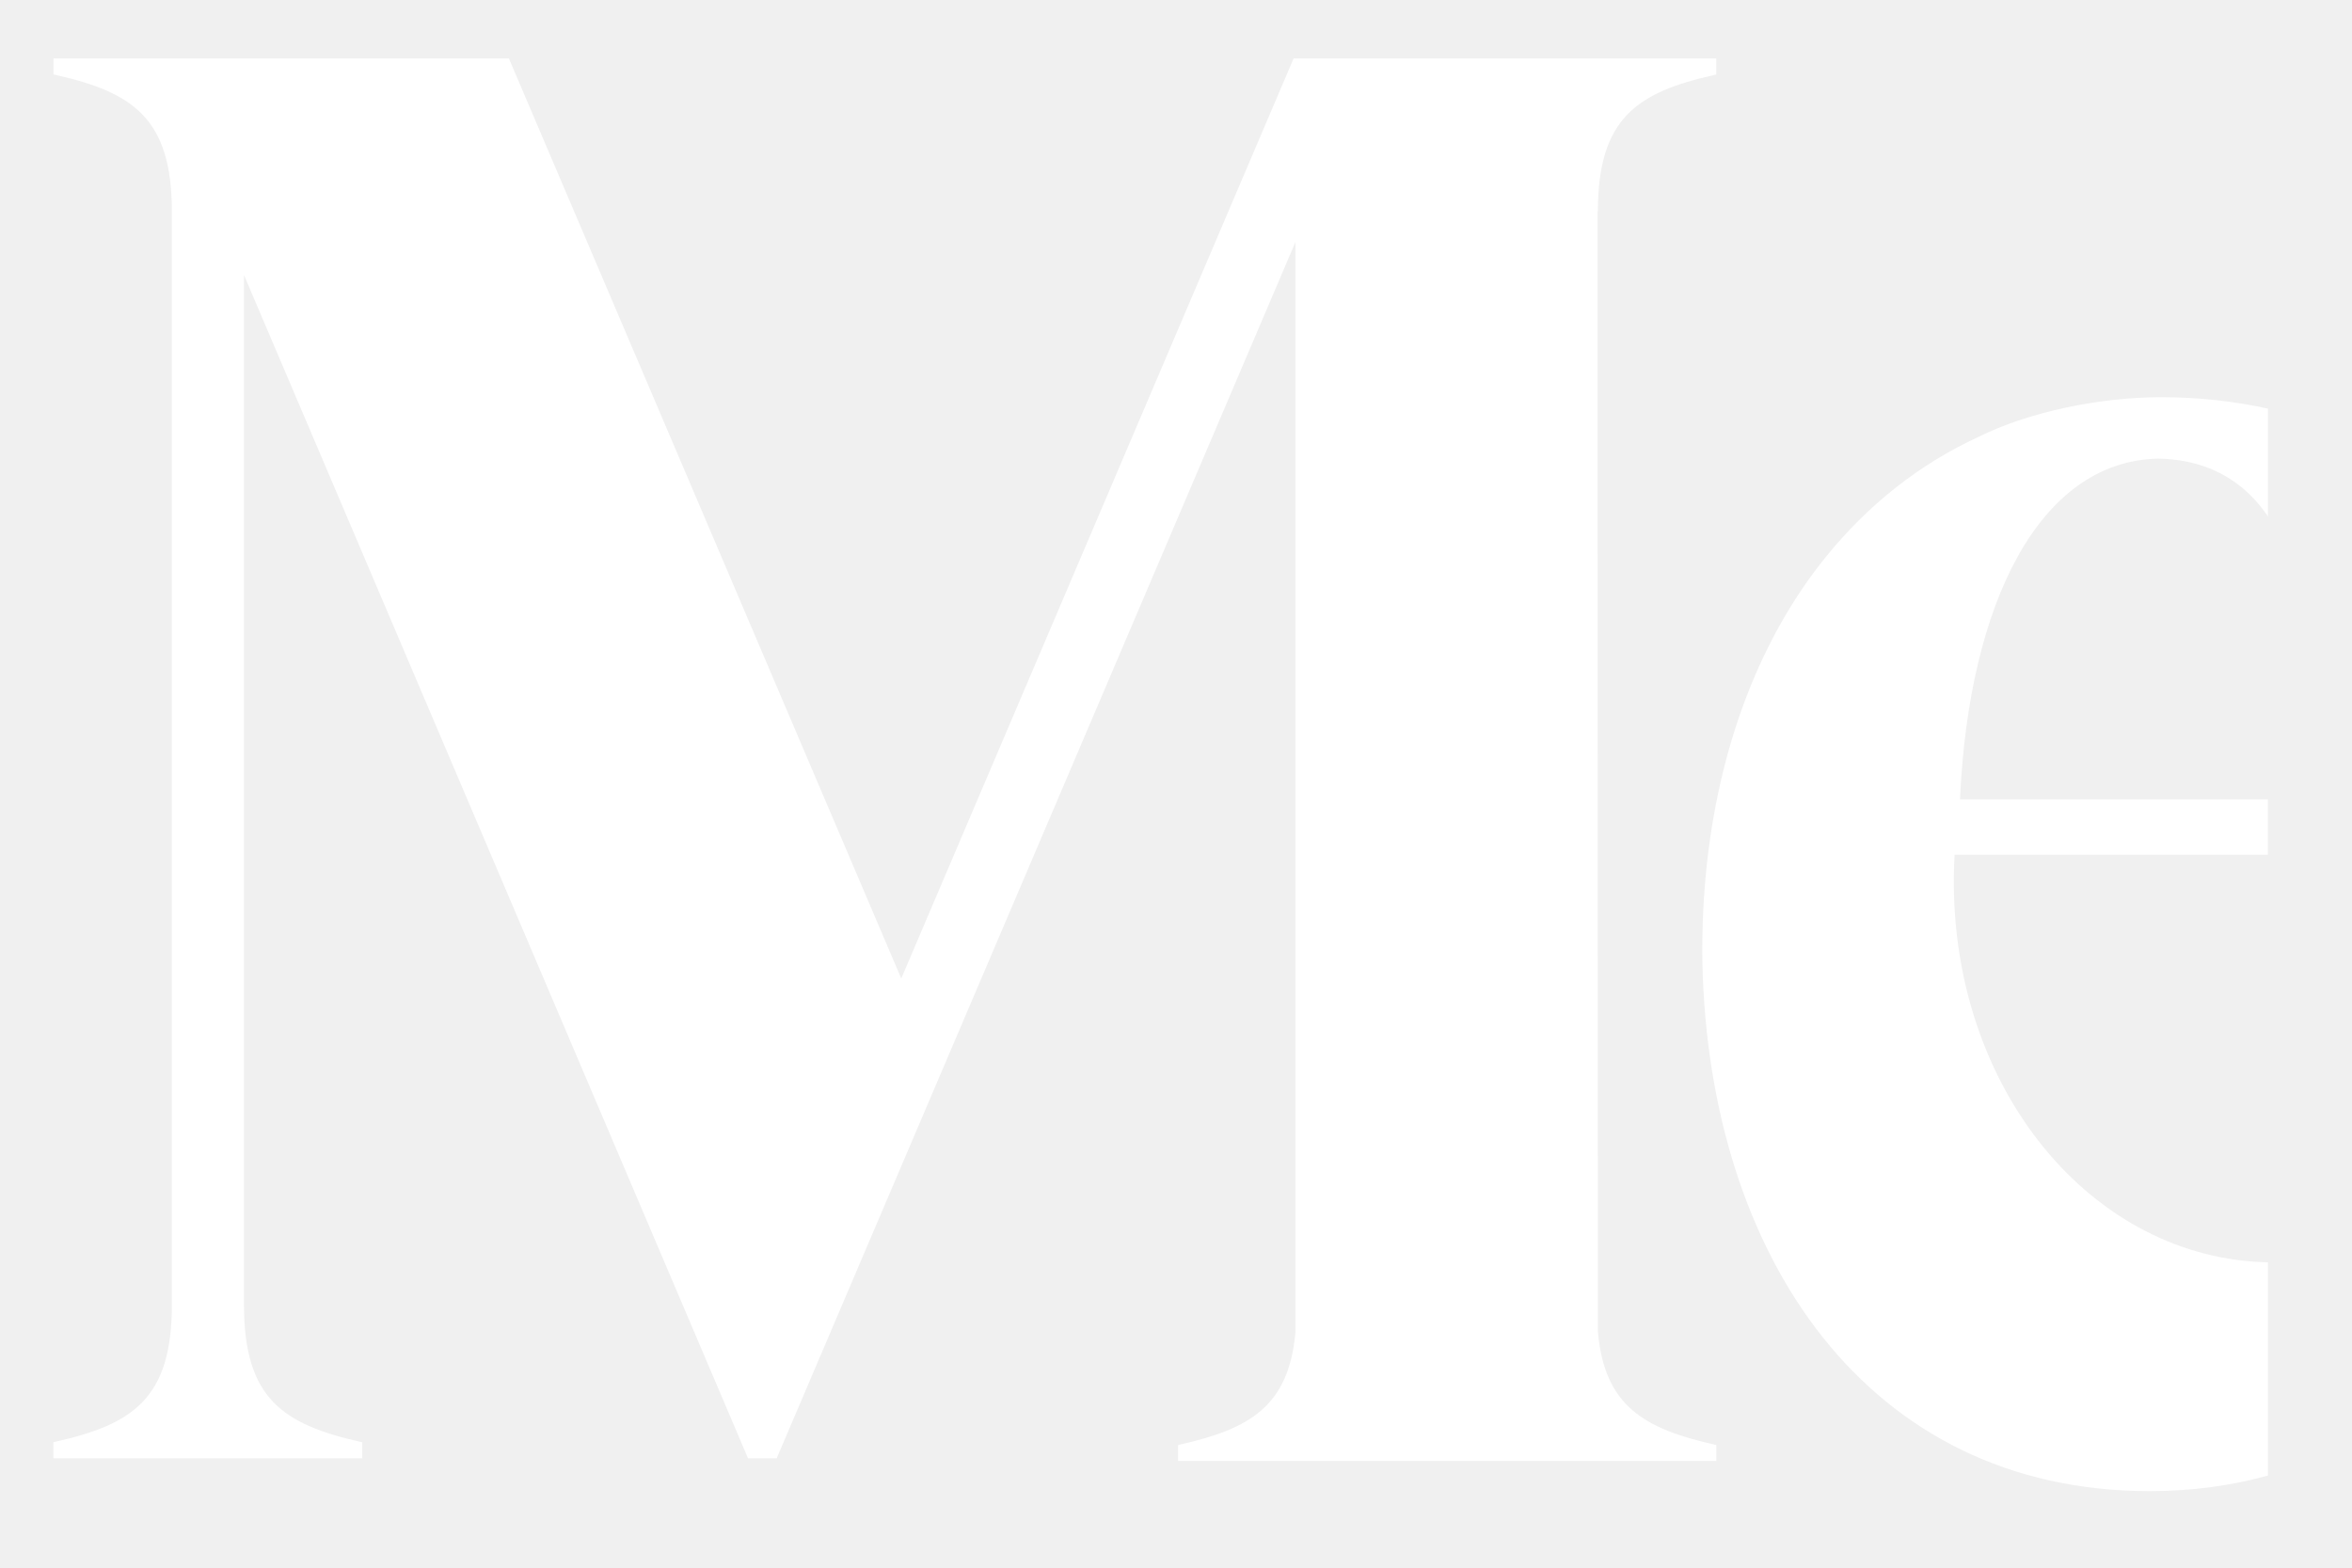
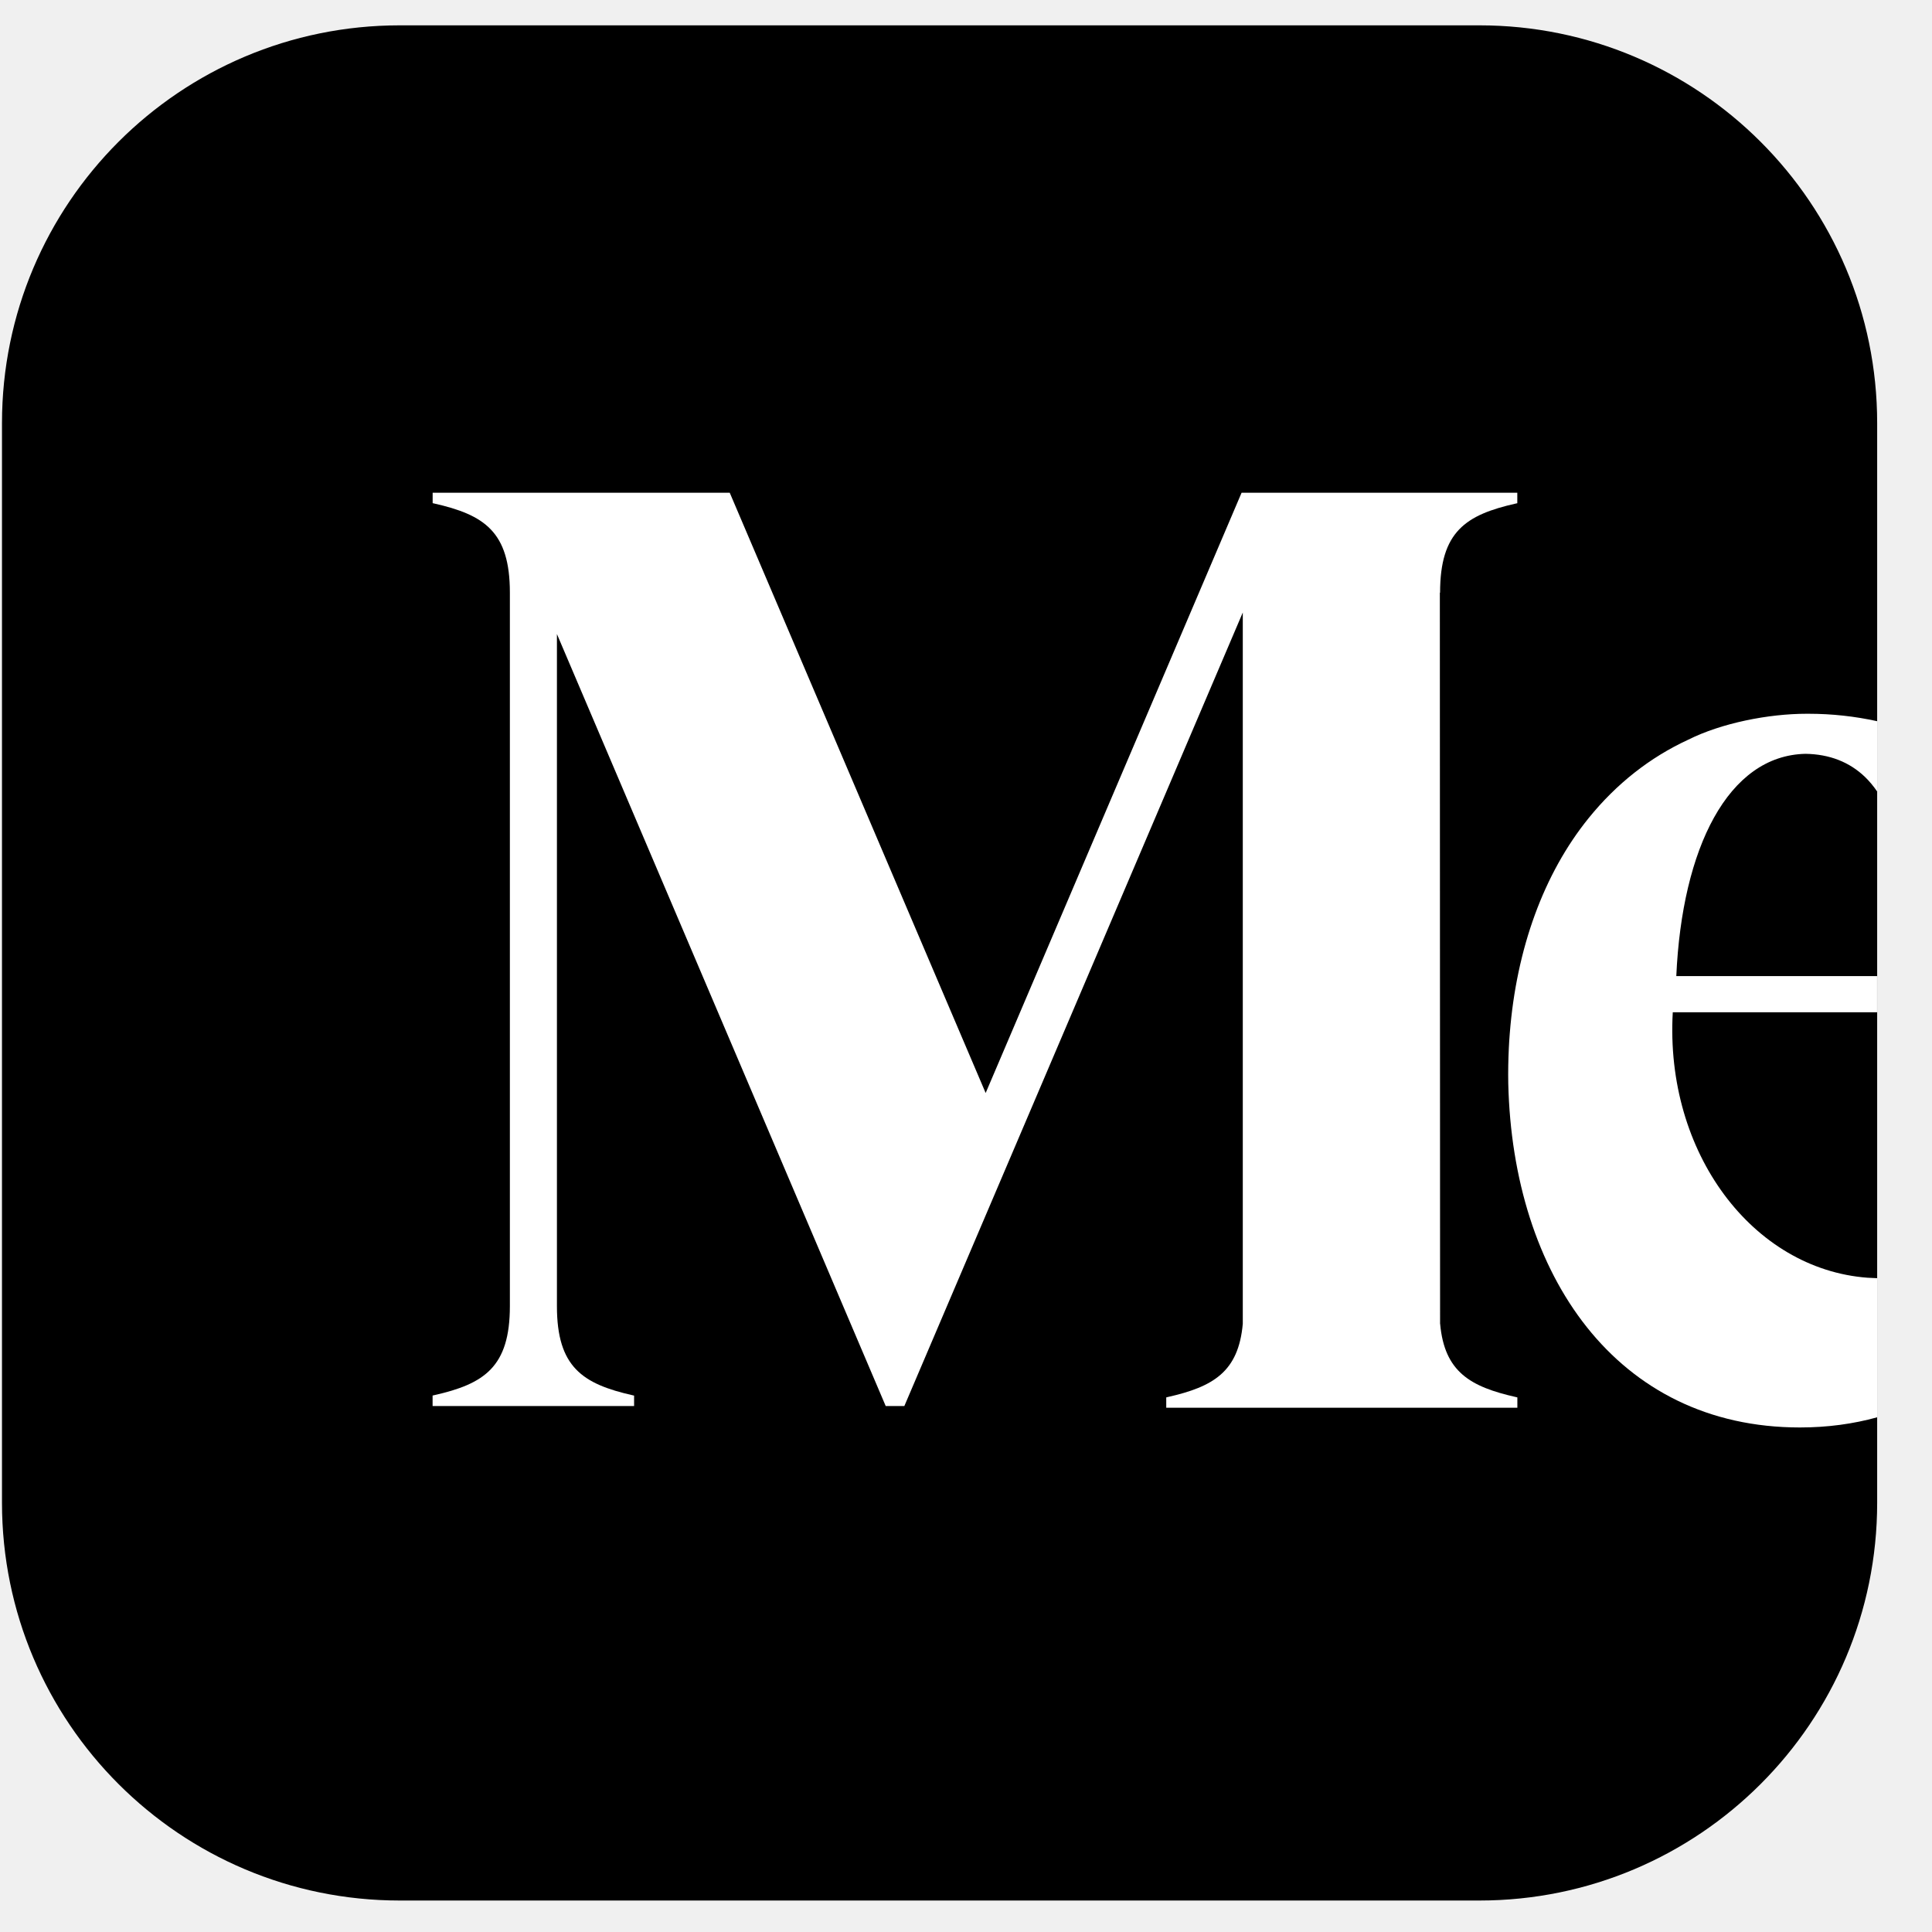
- <svg xmlns="http://www.w3.org/2000/svg" width="27" height="18" viewBox="0 0 27 18" fill="none">
+ <svg xmlns="http://www.w3.org/2000/svg" width="34" height="34" viewBox="0 0 34 34" fill="none">
  <g id="Group 2884">
-     <path id="Vector" d="M18.343 15.297L18.339 2.43H18.343C18.343 1.357 18.793 1.06 19.678 0.861L19.702 0.856V0.671H14.85L10.346 11.235L5.842 0.671H0.614V0.855L0.638 0.86C1.523 1.06 1.973 1.357 1.973 2.429V14.985C1.973 16.058 1.522 16.355 0.636 16.554L0.613 16.559V16.744H4.159V16.56L4.136 16.555C3.251 16.355 2.801 16.058 2.801 14.986V3.158L8.587 16.744H8.916L14.871 2.779V15.297C14.795 16.144 14.35 16.405 13.548 16.586L13.524 16.592V16.774H19.703V16.592L19.678 16.586C18.876 16.405 18.42 16.144 18.344 15.297H18.343Z" fill="white" />
-     <path id="Vector_2" d="M24.776 5.266C25.196 5.273 25.548 5.41 25.823 5.675C25.899 5.749 25.97 5.834 26.035 5.929V4.692C25.645 4.606 25.238 4.561 24.825 4.561H24.796C24.122 4.561 23.296 4.724 22.707 5.019C22.038 5.328 21.448 5.791 20.957 6.398C20.166 7.376 19.687 8.697 19.57 10.182C19.567 10.226 19.563 10.271 19.56 10.316C19.557 10.358 19.555 10.4 19.553 10.443C19.543 10.652 19.539 10.86 19.543 11.069C19.622 14.433 21.442 17.121 24.676 17.121C25.164 17.121 25.617 17.058 26.035 16.942V14.494C25.979 14.492 25.923 14.49 25.866 14.486C23.846 14.335 22.298 12.291 22.438 9.814H22.439H26.034V9.178H22.5C22.601 6.922 23.413 5.293 24.776 5.266Z" fill="white" />
+     <g id="Group 2891">
+       <rect id="Rectangle 2748" x="0.035" y="0.446" width="33" height="33" rx="7" fill="black" />
+       <path id="Vector" d="M25.343 23.297L25.339 10.43H25.343C25.343 9.357 25.793 9.06 26.678 8.861L26.702 8.856V8.671H21.85L17.346 19.235L12.842 8.671H7.614V8.855L7.638 8.86C8.523 9.06 8.973 9.357 8.973 10.429V22.985C8.973 24.058 8.522 24.355 7.636 24.554L7.613 24.559V24.744H11.159V24.56L11.136 24.555C10.251 24.355 9.801 24.058 9.801 22.986V11.158L15.587 24.744H15.915L21.871 10.779V23.297C21.795 24.144 21.35 24.405 20.548 24.586L20.524 24.592V24.774H26.703V24.592L26.678 24.586C25.876 24.405 25.42 24.144 25.344 23.297H25.343Z" fill="white" />
+       <path id="Vector_2" d="M31.776 13.266C32.196 13.273 32.548 13.41 32.823 13.675C32.899 13.749 32.97 13.834 33.035 13.929V12.692C32.645 12.606 32.238 12.561 31.825 12.561H31.796C31.122 12.561 30.296 12.724 29.707 13.019C29.038 13.328 28.448 13.791 27.957 14.398C27.166 15.376 26.687 16.697 26.57 18.182C26.567 18.226 26.563 18.271 26.56 18.316C26.557 18.358 26.555 18.4 26.553 18.443C26.543 18.652 26.539 18.86 26.543 19.069C26.622 22.433 28.442 25.121 31.676 25.121C32.164 25.121 32.617 25.058 33.035 24.942V22.494C32.979 22.492 32.923 22.49 32.866 22.486C30.846 22.335 29.298 20.291 29.438 17.814H29.439H33.034V17.178H29.5C29.601 14.922 30.413 13.293 31.776 13.266Z" fill="white" />
+     </g>
  </g>
</svg>
